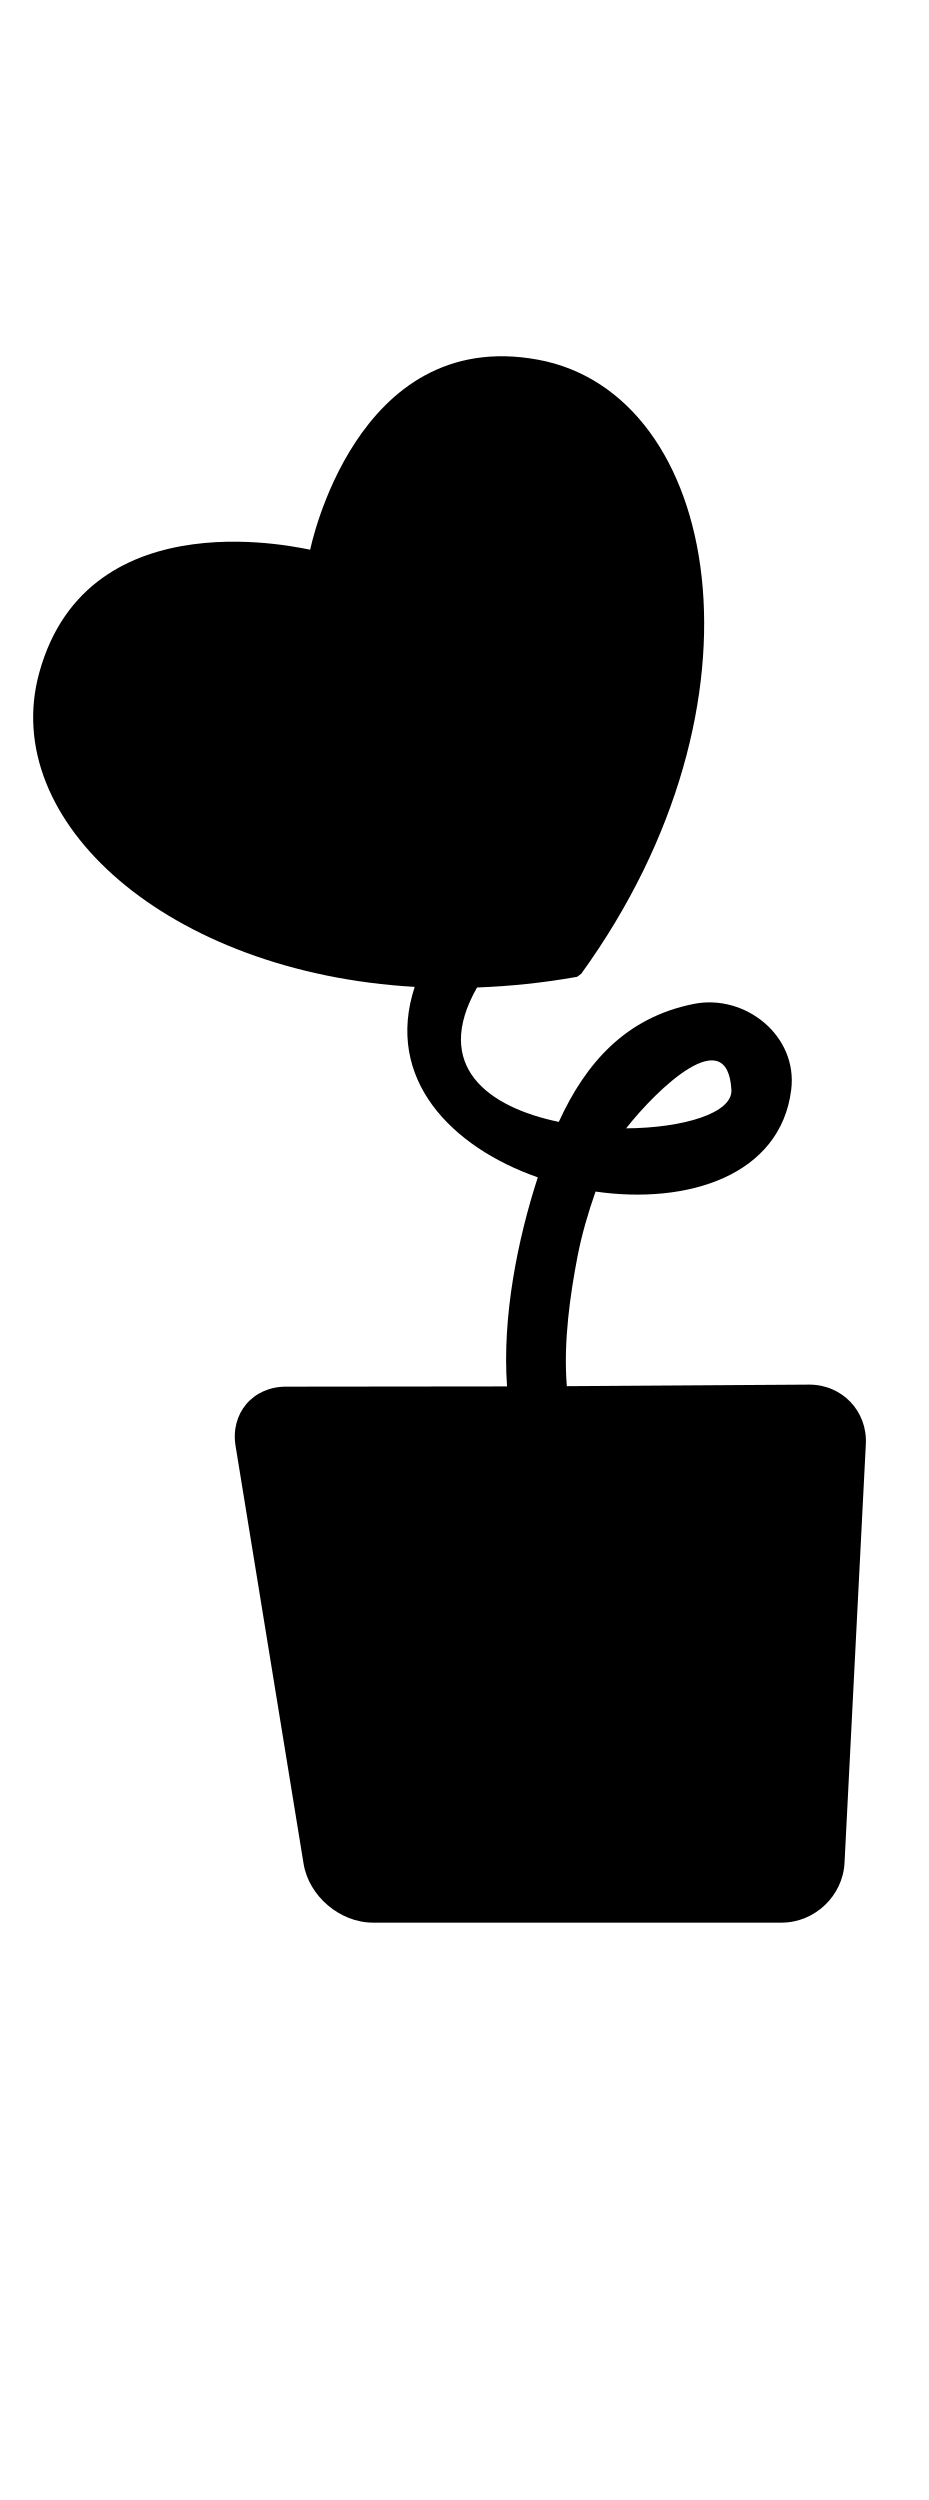
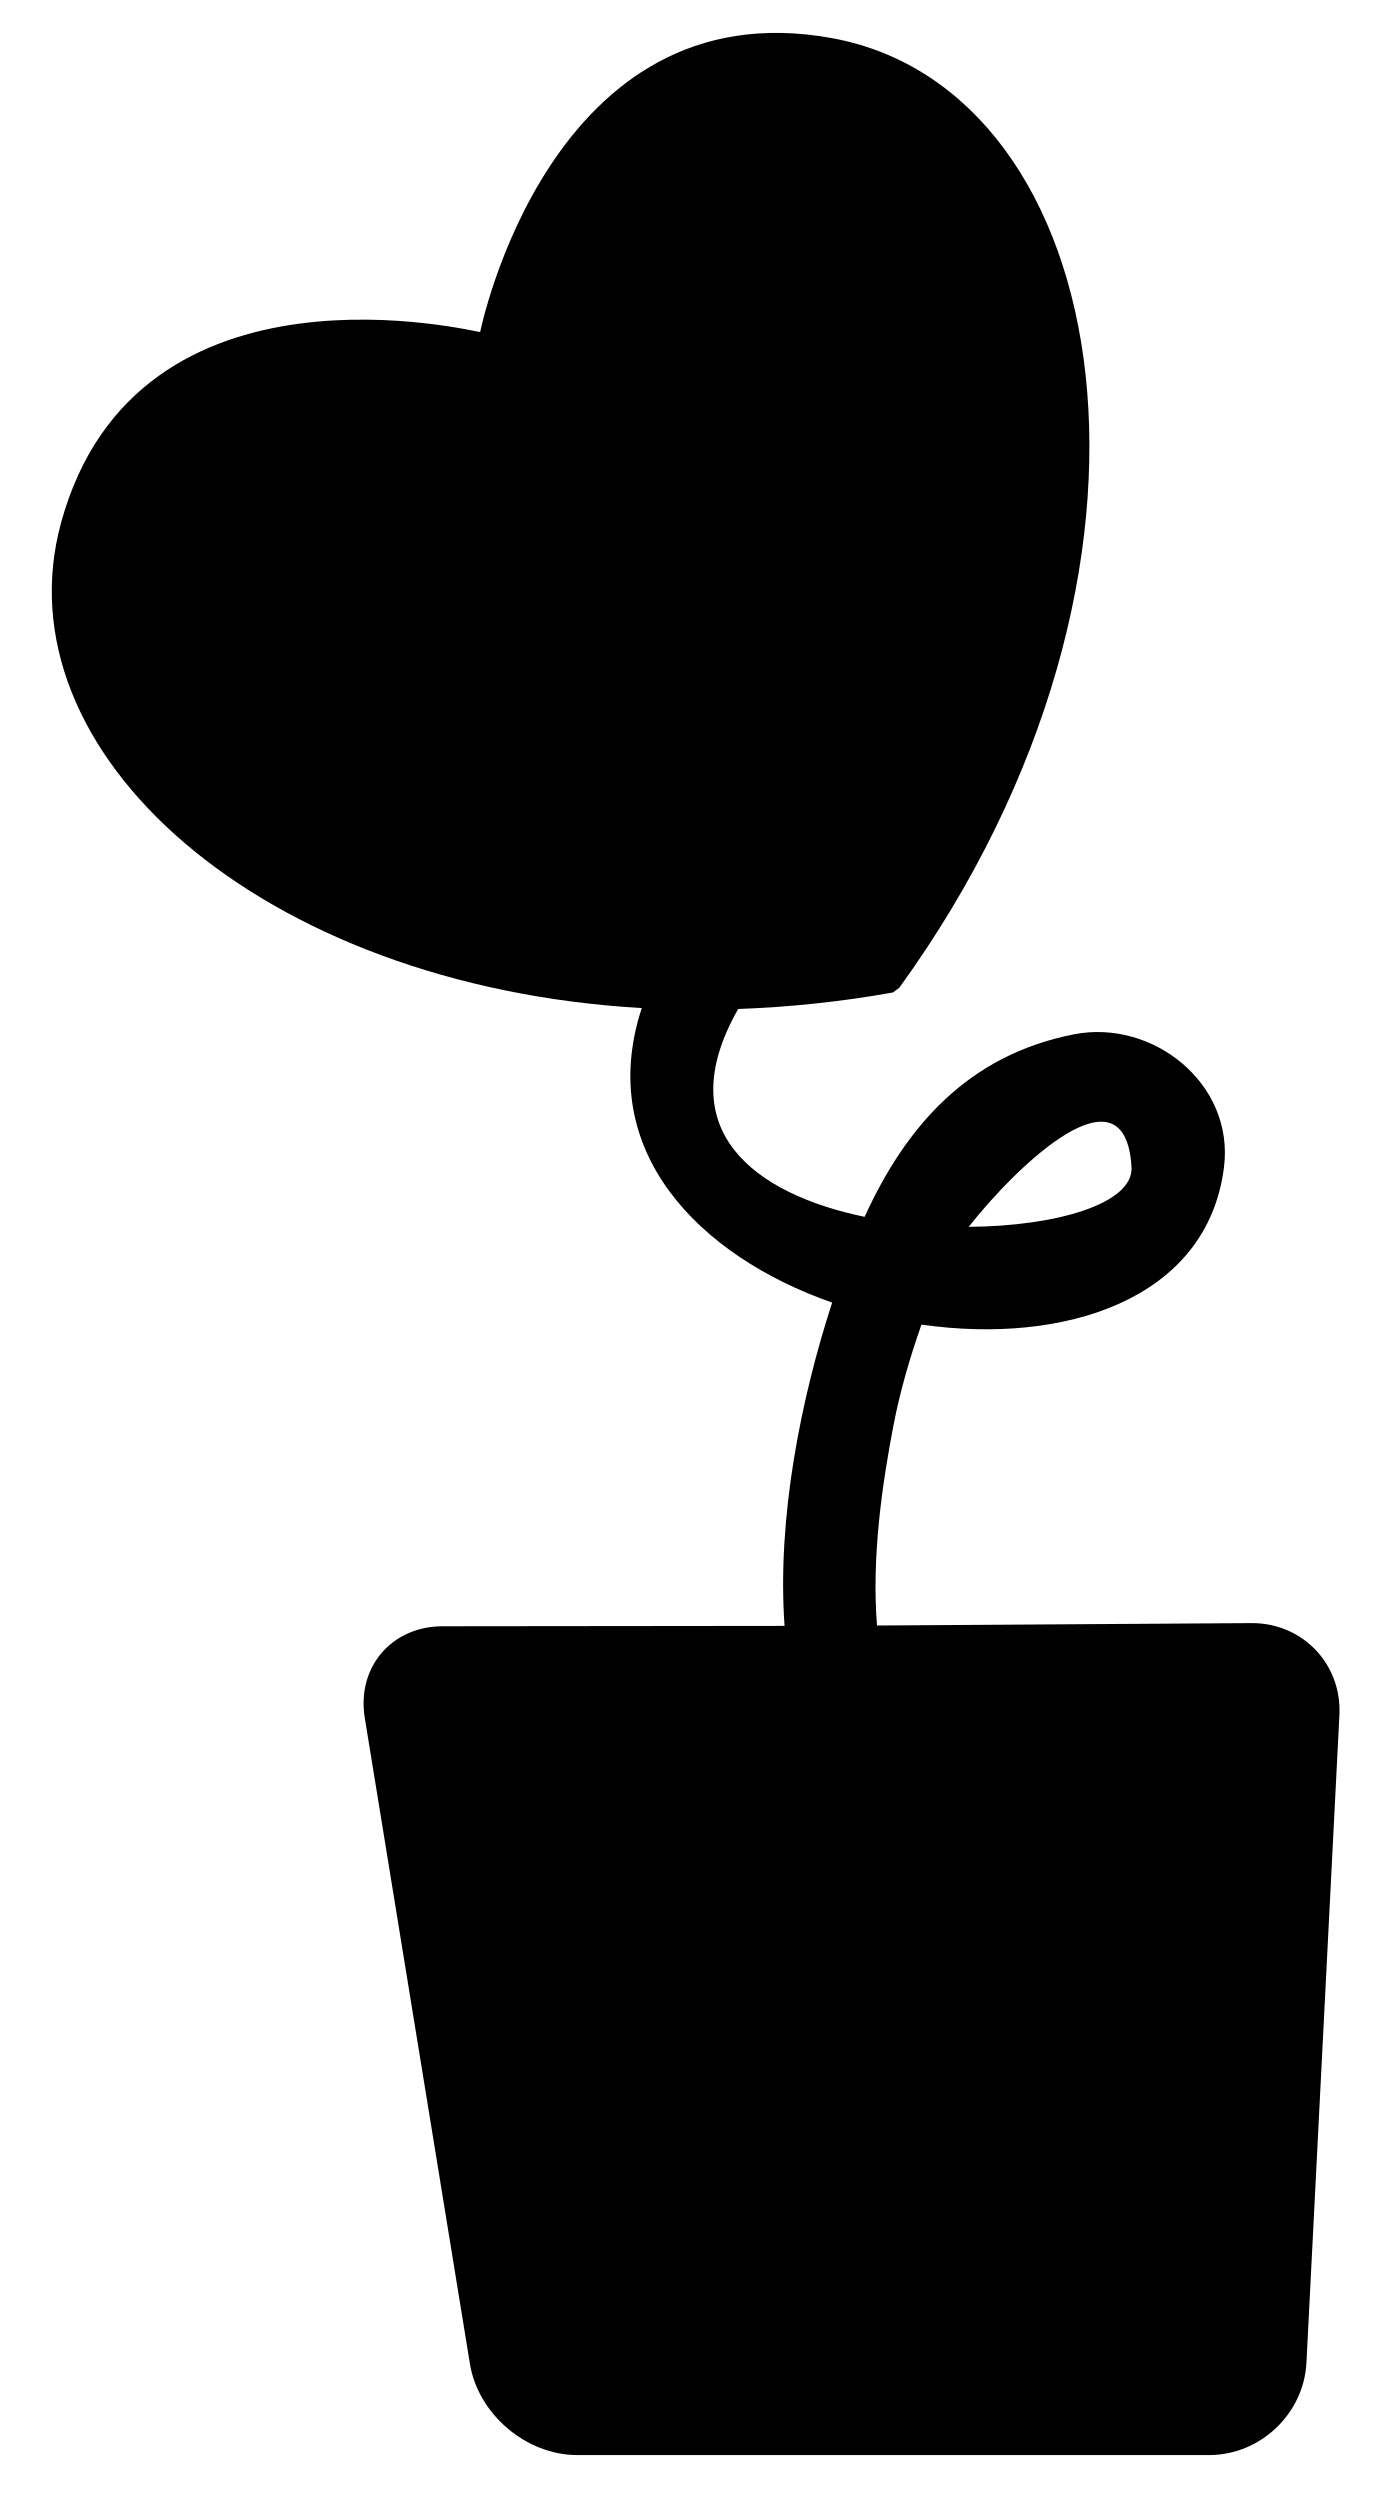
- <svg xmlns="http://www.w3.org/2000/svg" version="1.1" id="Layer_1" x="0px" y="0px" width="296.985px" height="799.46px" viewBox="142.099 1.11 296.985 799.46" enable-background="new 142.099 1.11 296.985 799.46" xml:space="preserve">
+ <svg xmlns="http://www.w3.org/2000/svg" version="1.1" id="Layer_1" x="0px" y="0px" width="287px" height="517px" viewBox="141.992 108.23 287 517" enable-background="new 141.992 108.23 287 517" xml:space="preserve">
  <g>
-     <path d="M412.163,596.841l6.817-133.923c0.536-10.547-7.592-19.067-18.149-19.029l-77.472,0.498   c-1.157-14.229,1.138-29.596,3.404-41.396c1.357-7.057,3.395-14.009,5.785-20.837c29.376,4.236,59.144-5.059,62.567-32.551   c2.161-17.346-14.793-30.676-31.05-27.473c-21.793,4.293-34.635,18.848-43.27,37.743c-22.645-4.695-40.488-17.806-26.145-42.983   c10.366-0.373,21.047-1.454,32.006-3.414l1.291-0.947c62.854-86.885,44.562-185.713-13.865-196.404   c-58.427-10.701-72.79,60.77-72.79,60.77c-0.306,0.191-70.925-17.892-86.656,39.388c-13.024,47.439,41.138,95.883,120.077,100.416   c-9.687,29.5,11.829,51.274,39.369,60.913c-6.389,19.66-11.437,44.408-9.84,66.852l-70.756,0.076   c-10.567,0.038-17.748,8.53-16.056,18.953l21.745,133.578c1.692,10.414,11.638,18.867,22.195,18.867h130.69   C402.629,615.938,411.627,607.389,412.163,596.841z M375.991,349.603c0.439,7.497-15.415,12.211-33.669,12.336   C352.343,349.191,374.72,327.724,375.991,349.603z" />
+     <path d="M412.163,596.841l6.817-133.924c0.535-10.547-7.593-19.066-18.149-19.029l-77.472,0.498   c-1.157-14.229,1.138-29.596,3.403-41.395c1.357-7.058,3.396-14.01,5.785-20.838c29.376,4.236,59.145-5.059,62.567-32.551   c2.161-17.346-14.793-30.676-31.05-27.473c-21.793,4.293-34.636,18.848-43.271,37.743c-22.645-4.695-40.488-17.806-26.146-42.983   c10.366-0.373,21.048-1.454,32.007-3.414l1.291-0.947c62.854-86.885,44.562-185.713-13.865-196.404   c-58.427-10.701-72.79,60.77-72.79,60.77c-0.307,0.191-70.925-17.892-86.656,39.388c-13.024,47.439,41.138,95.883,120.077,100.416   c-9.688,29.5,11.829,51.274,39.369,60.913c-6.389,19.66-11.438,44.409-9.84,66.853l-70.757,0.076   c-10.566,0.037-17.748,8.529-16.056,18.953l21.745,133.578c1.692,10.414,11.638,18.867,22.195,18.867H392.06   C402.629,615.939,411.627,607.388,412.163,596.841z M375.991,349.603c0.438,7.497-15.415,12.211-33.669,12.336   C352.343,349.191,374.72,327.724,375.991,349.603z" />
  </g>
</svg>
